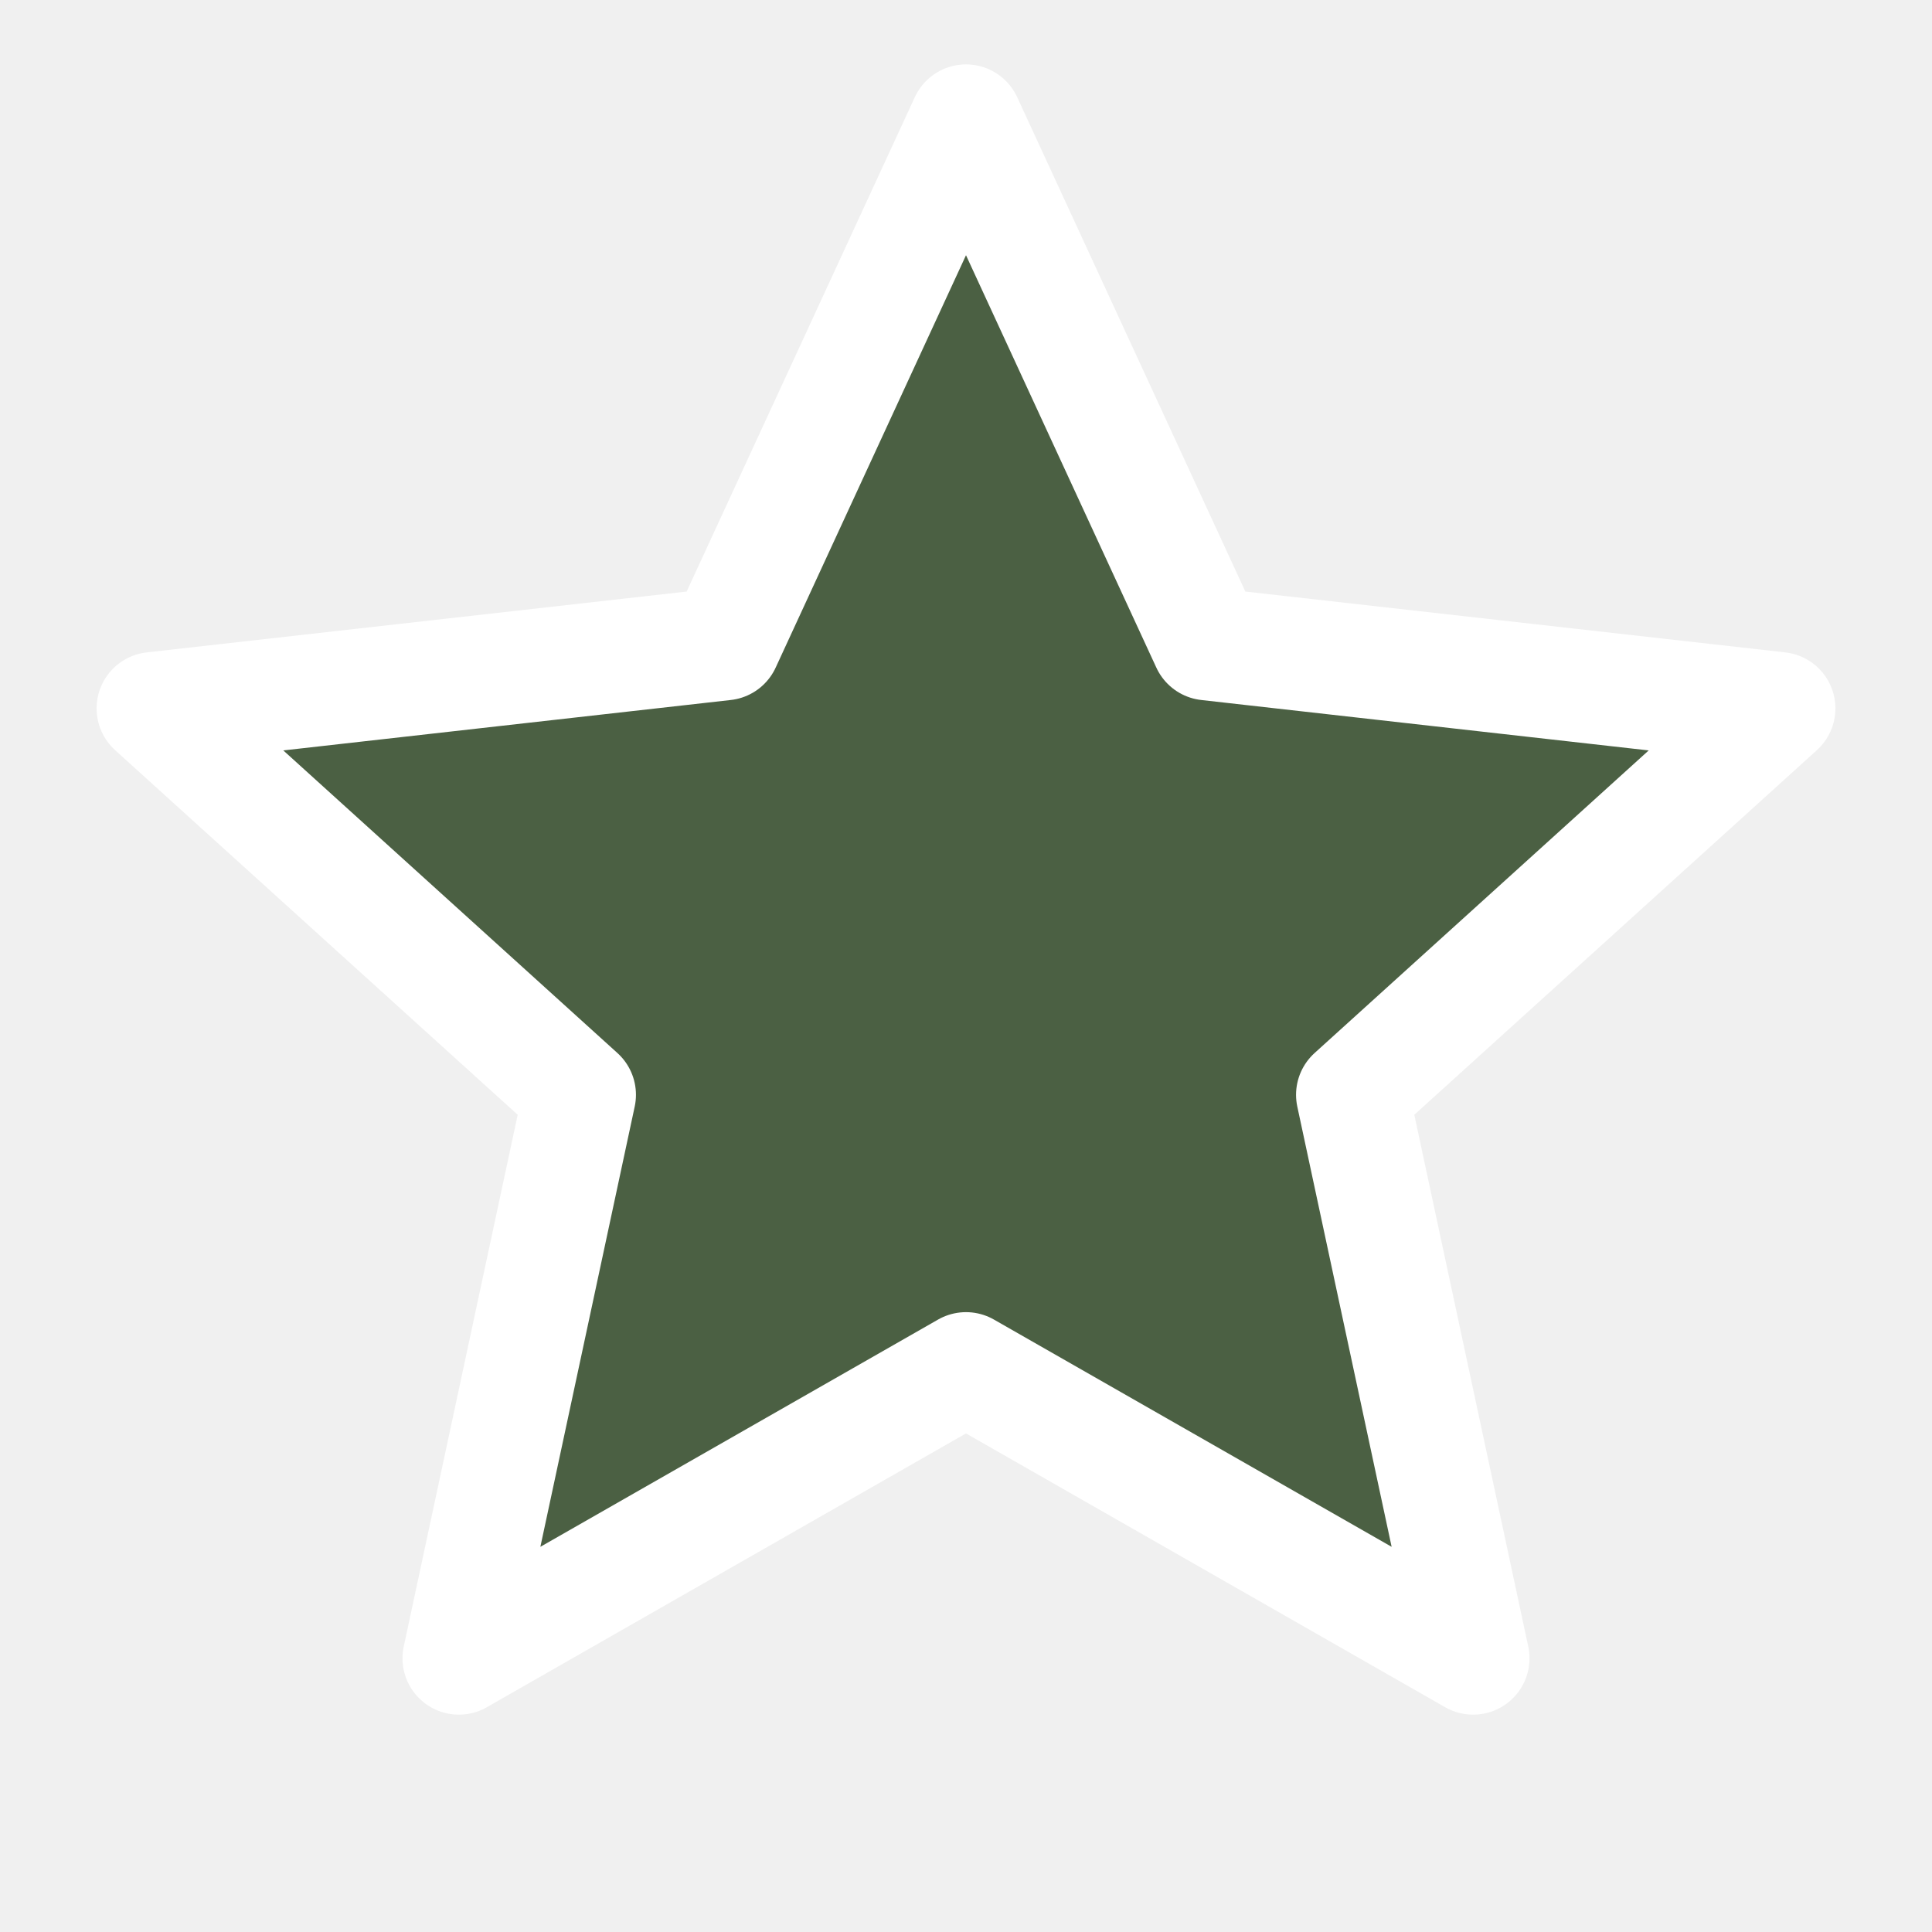
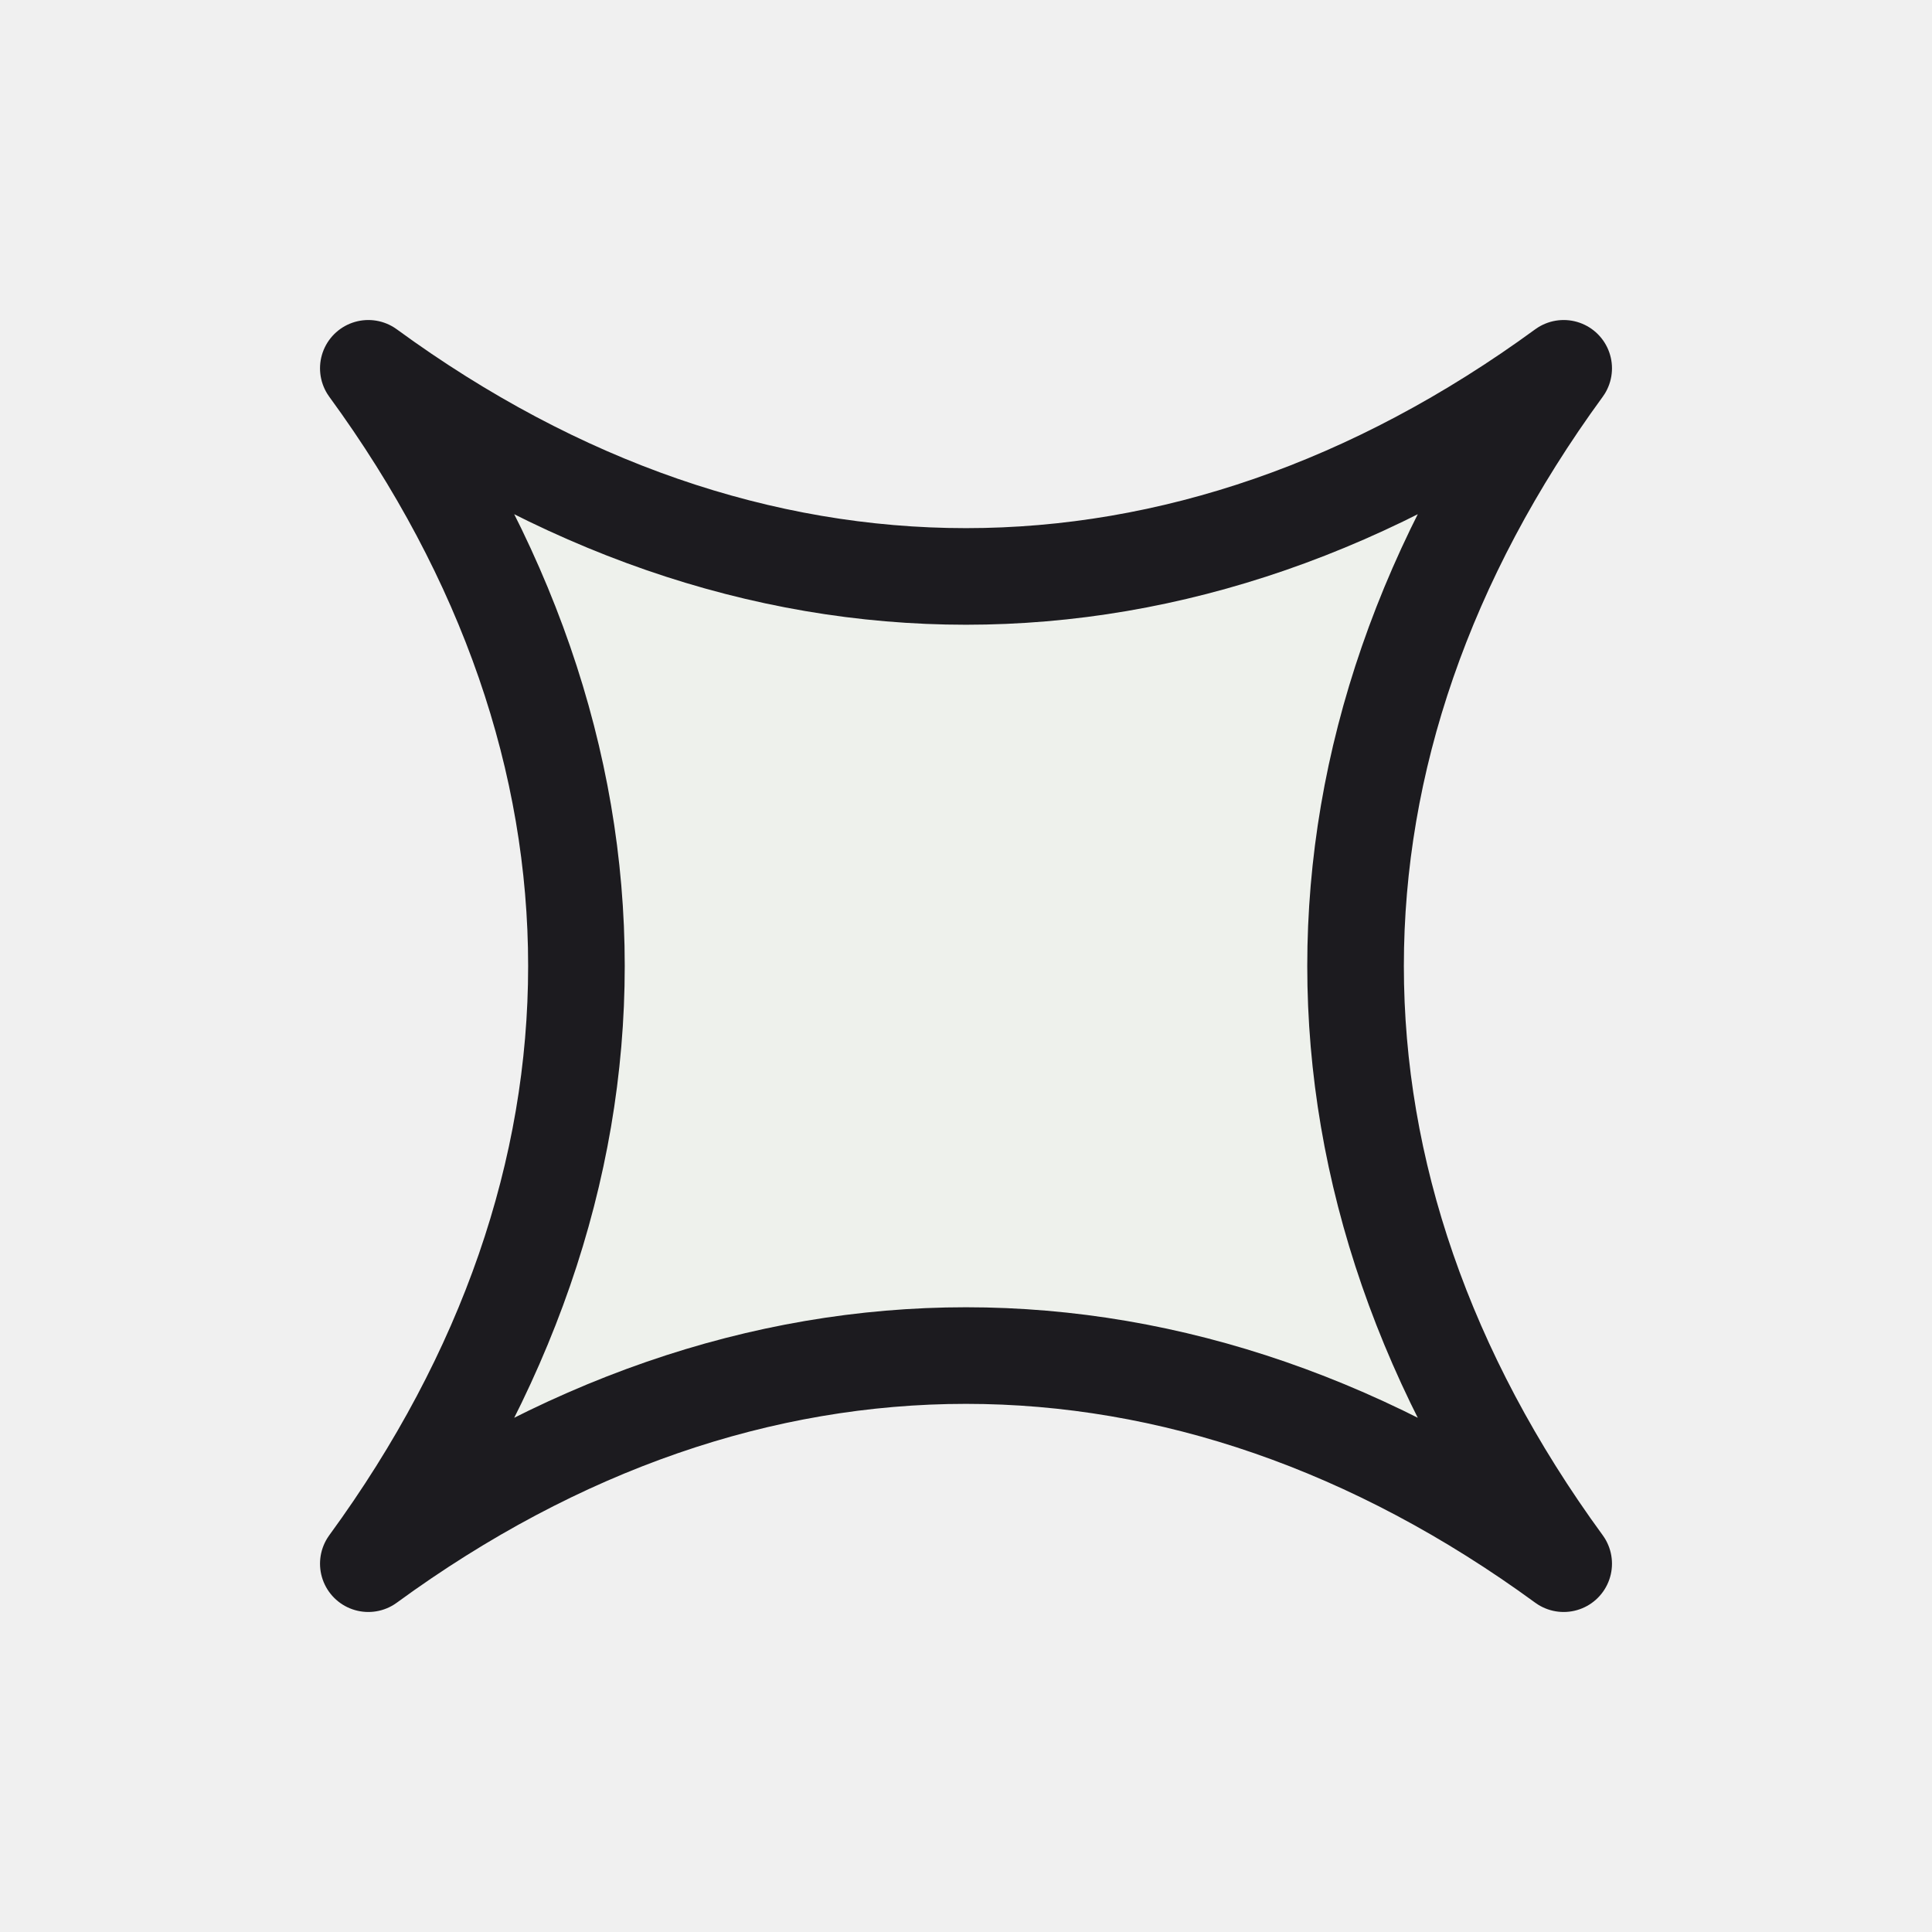
- <svg xmlns="http://www.w3.org/2000/svg" width="28" height="28" viewBox="0 0 24 24">
-   <path d="M12 1.5l3 6.5 7.1.8-5.3 4.8 1.5 7L12 17l-6.3 3.6 1.5-7L1.9 8.8 9 8z" fill="#4b6043" stroke="#fff" stroke-width="1.4" stroke-linejoin="round" />
+ <svg xmlns="http://www.w3.org/2000/svg" width="32" height="32" viewBox="0 0 32 32">
+   <g transform="rotate(45 16 16)">
+     <path d="M16 2c1.2 7.7 6.3 12.8 14 14-7.7 1.2-12.8 6.3-14 14-1.2-7.7-6.3-12.8-14-14 7.7-1.2 12.8-6.3 14-14Z" fill="#eef1ec" stroke="#1c1b1f" stroke-width="1.6" stroke-linejoin="round" />
+   </g>
</svg>
